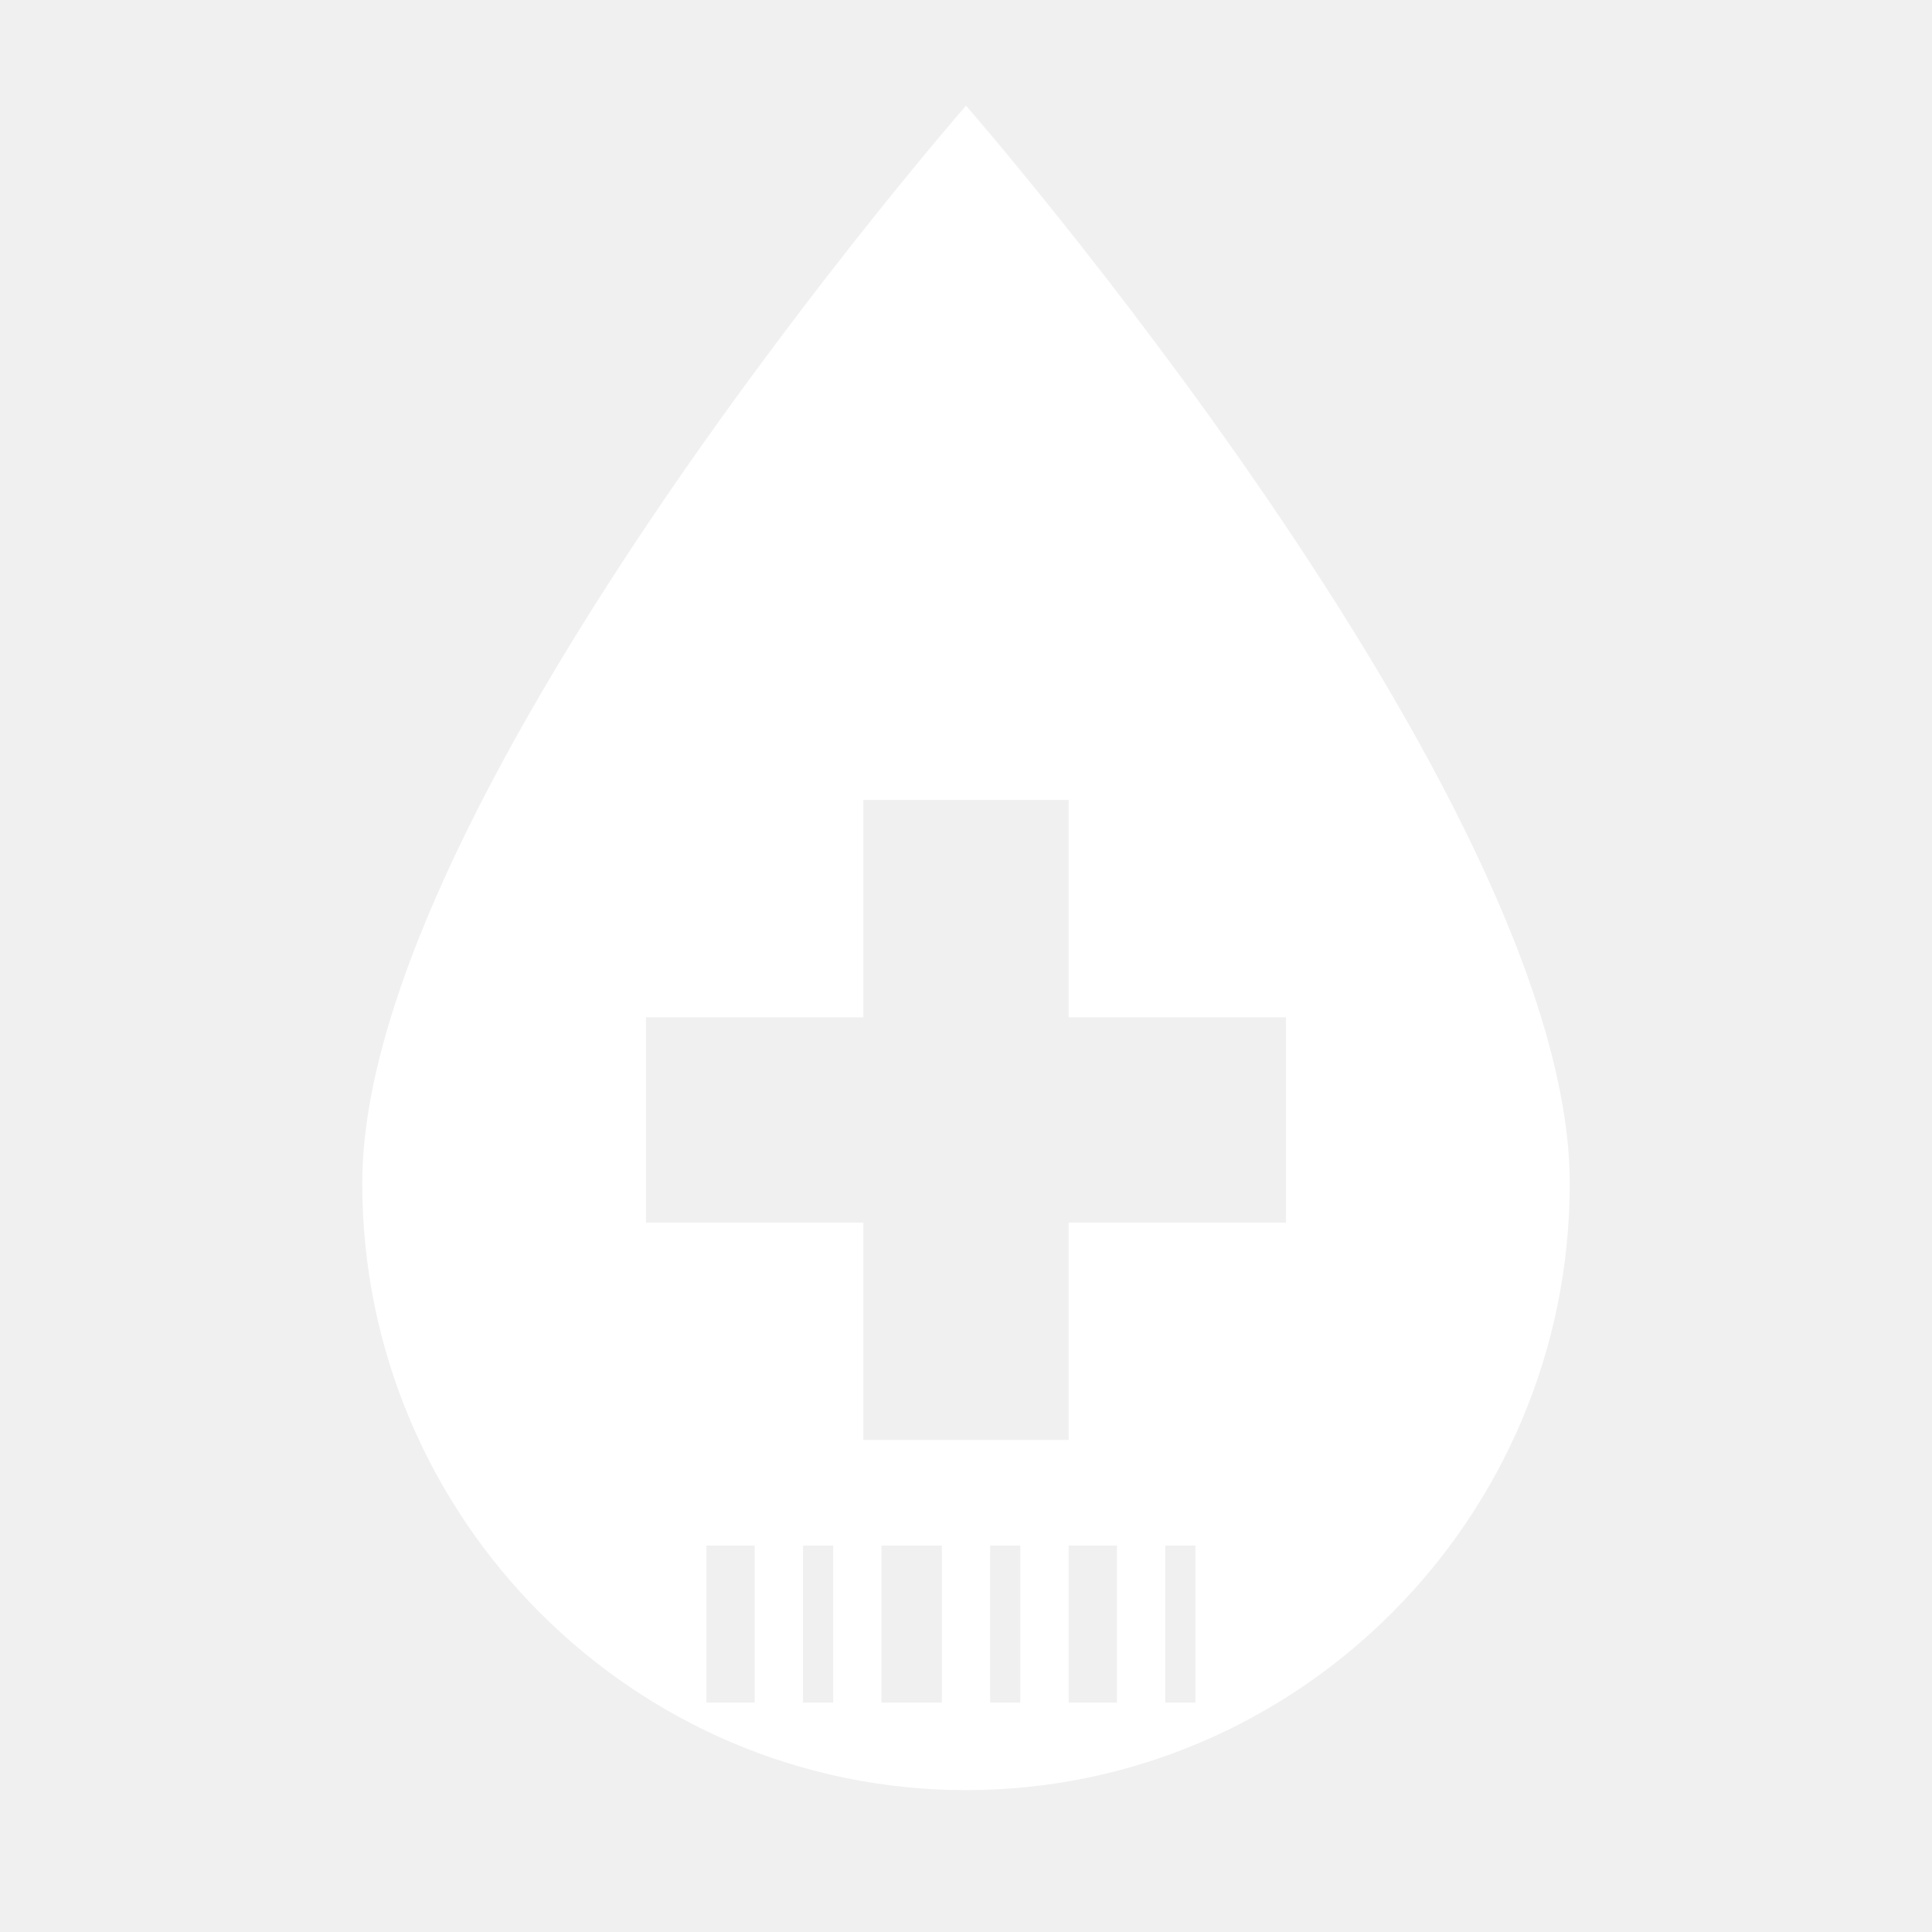
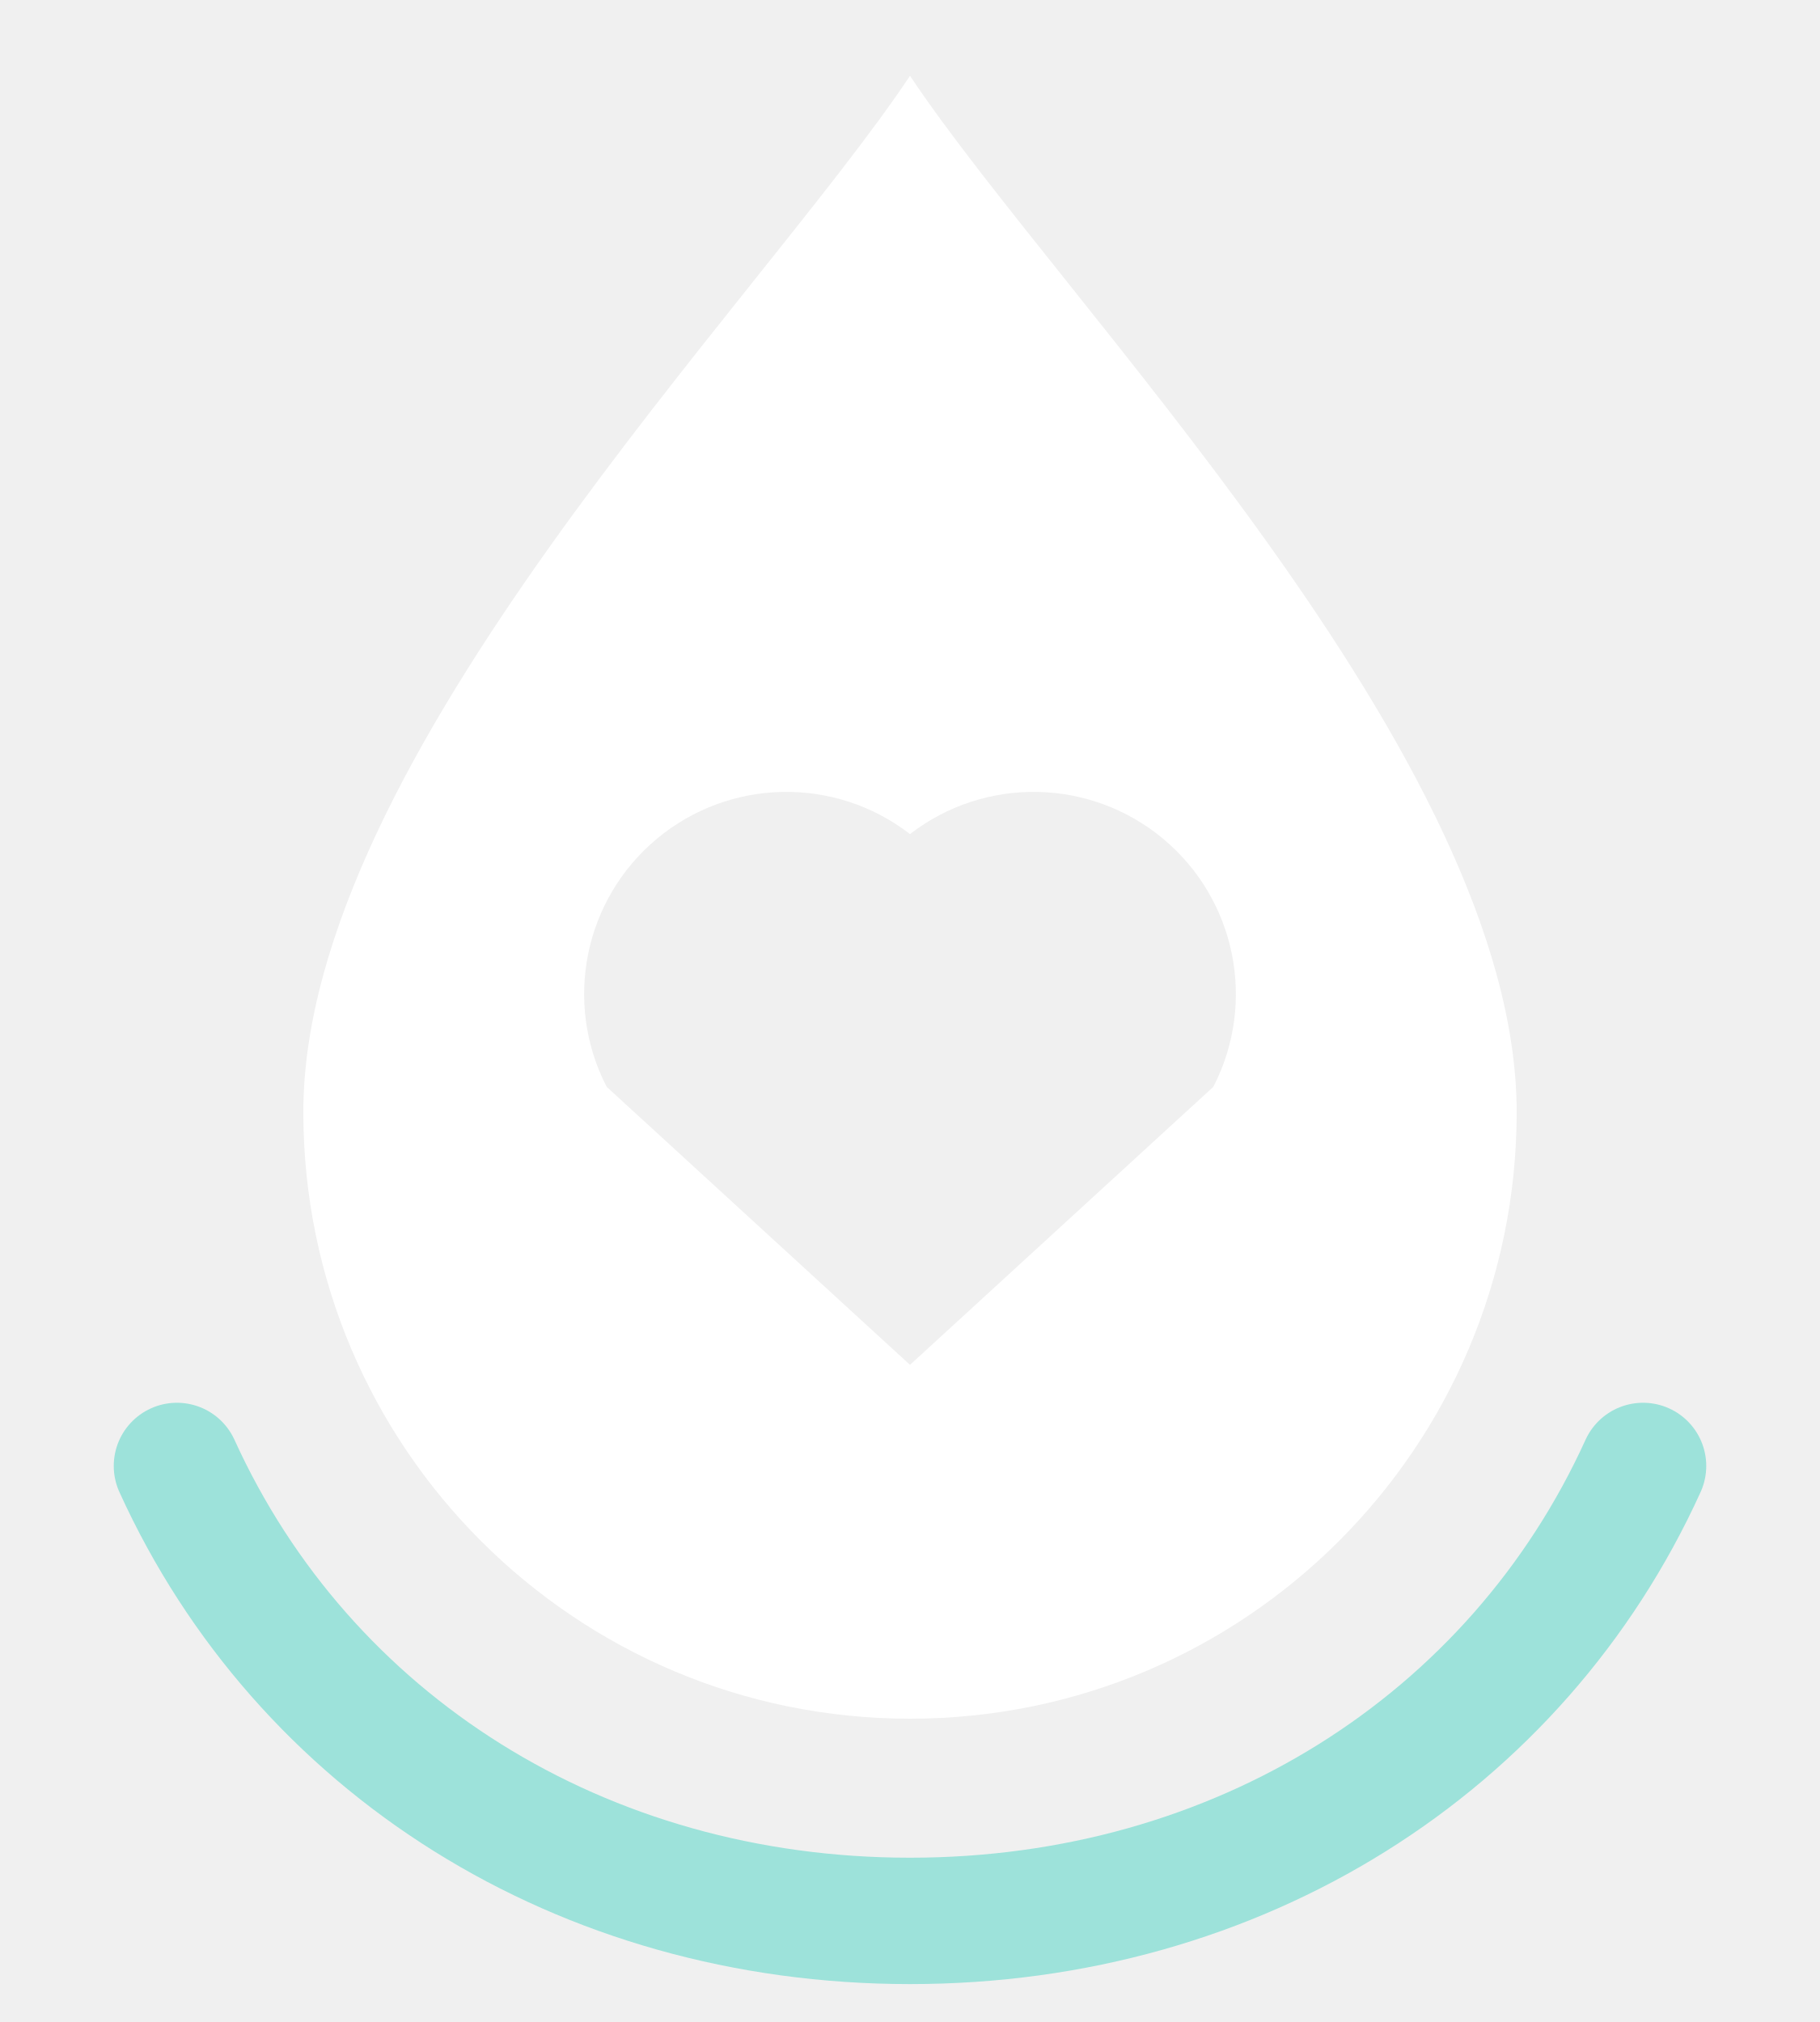
- <svg xmlns="http://www.w3.org/2000/svg" viewBox="0 0 64 64" width="64" height="64" role="img" aria-label="BancoSangre HLEV">
-   <path fill="#FFFFFF" fill-rule="evenodd" d="     M32 3.5C32 3.5 52 26.4 52 39.2 52 50.3 43.0 59.3 32 59.3S12 50.3 12 39.2C12 26.4 32 3.5 32 3.5Z     M28.6 26.5h6.8v7.2h7.2v6.8h-7.2v7.2h-6.8v-7.2h-7.2v-6.8h7.2z     M23.4 51.2h1.6v5.2h-1.6z     M26.6 51.2h1v5.2h-1z     M29.2 51.2h2v5.2h-2z     M32.8 51.2h1v5.2h-1z     M35.4 51.2h1.6v5.2h-1.6z     M38.6 51.2h1v5.2h-1z" />
+ <svg xmlns="http://www.w3.org/2000/svg" viewBox="0 0 72 80" role="img" aria-labelledby="title">
+   <path d="M36 3C30 12 12 30 12 44a24 24 0 0 0 48 0C60 30 42 12 36 3Z M36 54 24 43a8 8 0 0 1 12-10 8 8 0 0 1 12 10Z" fill="#FFF" fill-rule="evenodd" />
+   <path d="M7 58c5 11 16 18 29 18s24-7 29-18" fill="none" stroke="#9DE2DA" stroke-width="5" stroke-linecap="round" />
</svg>
